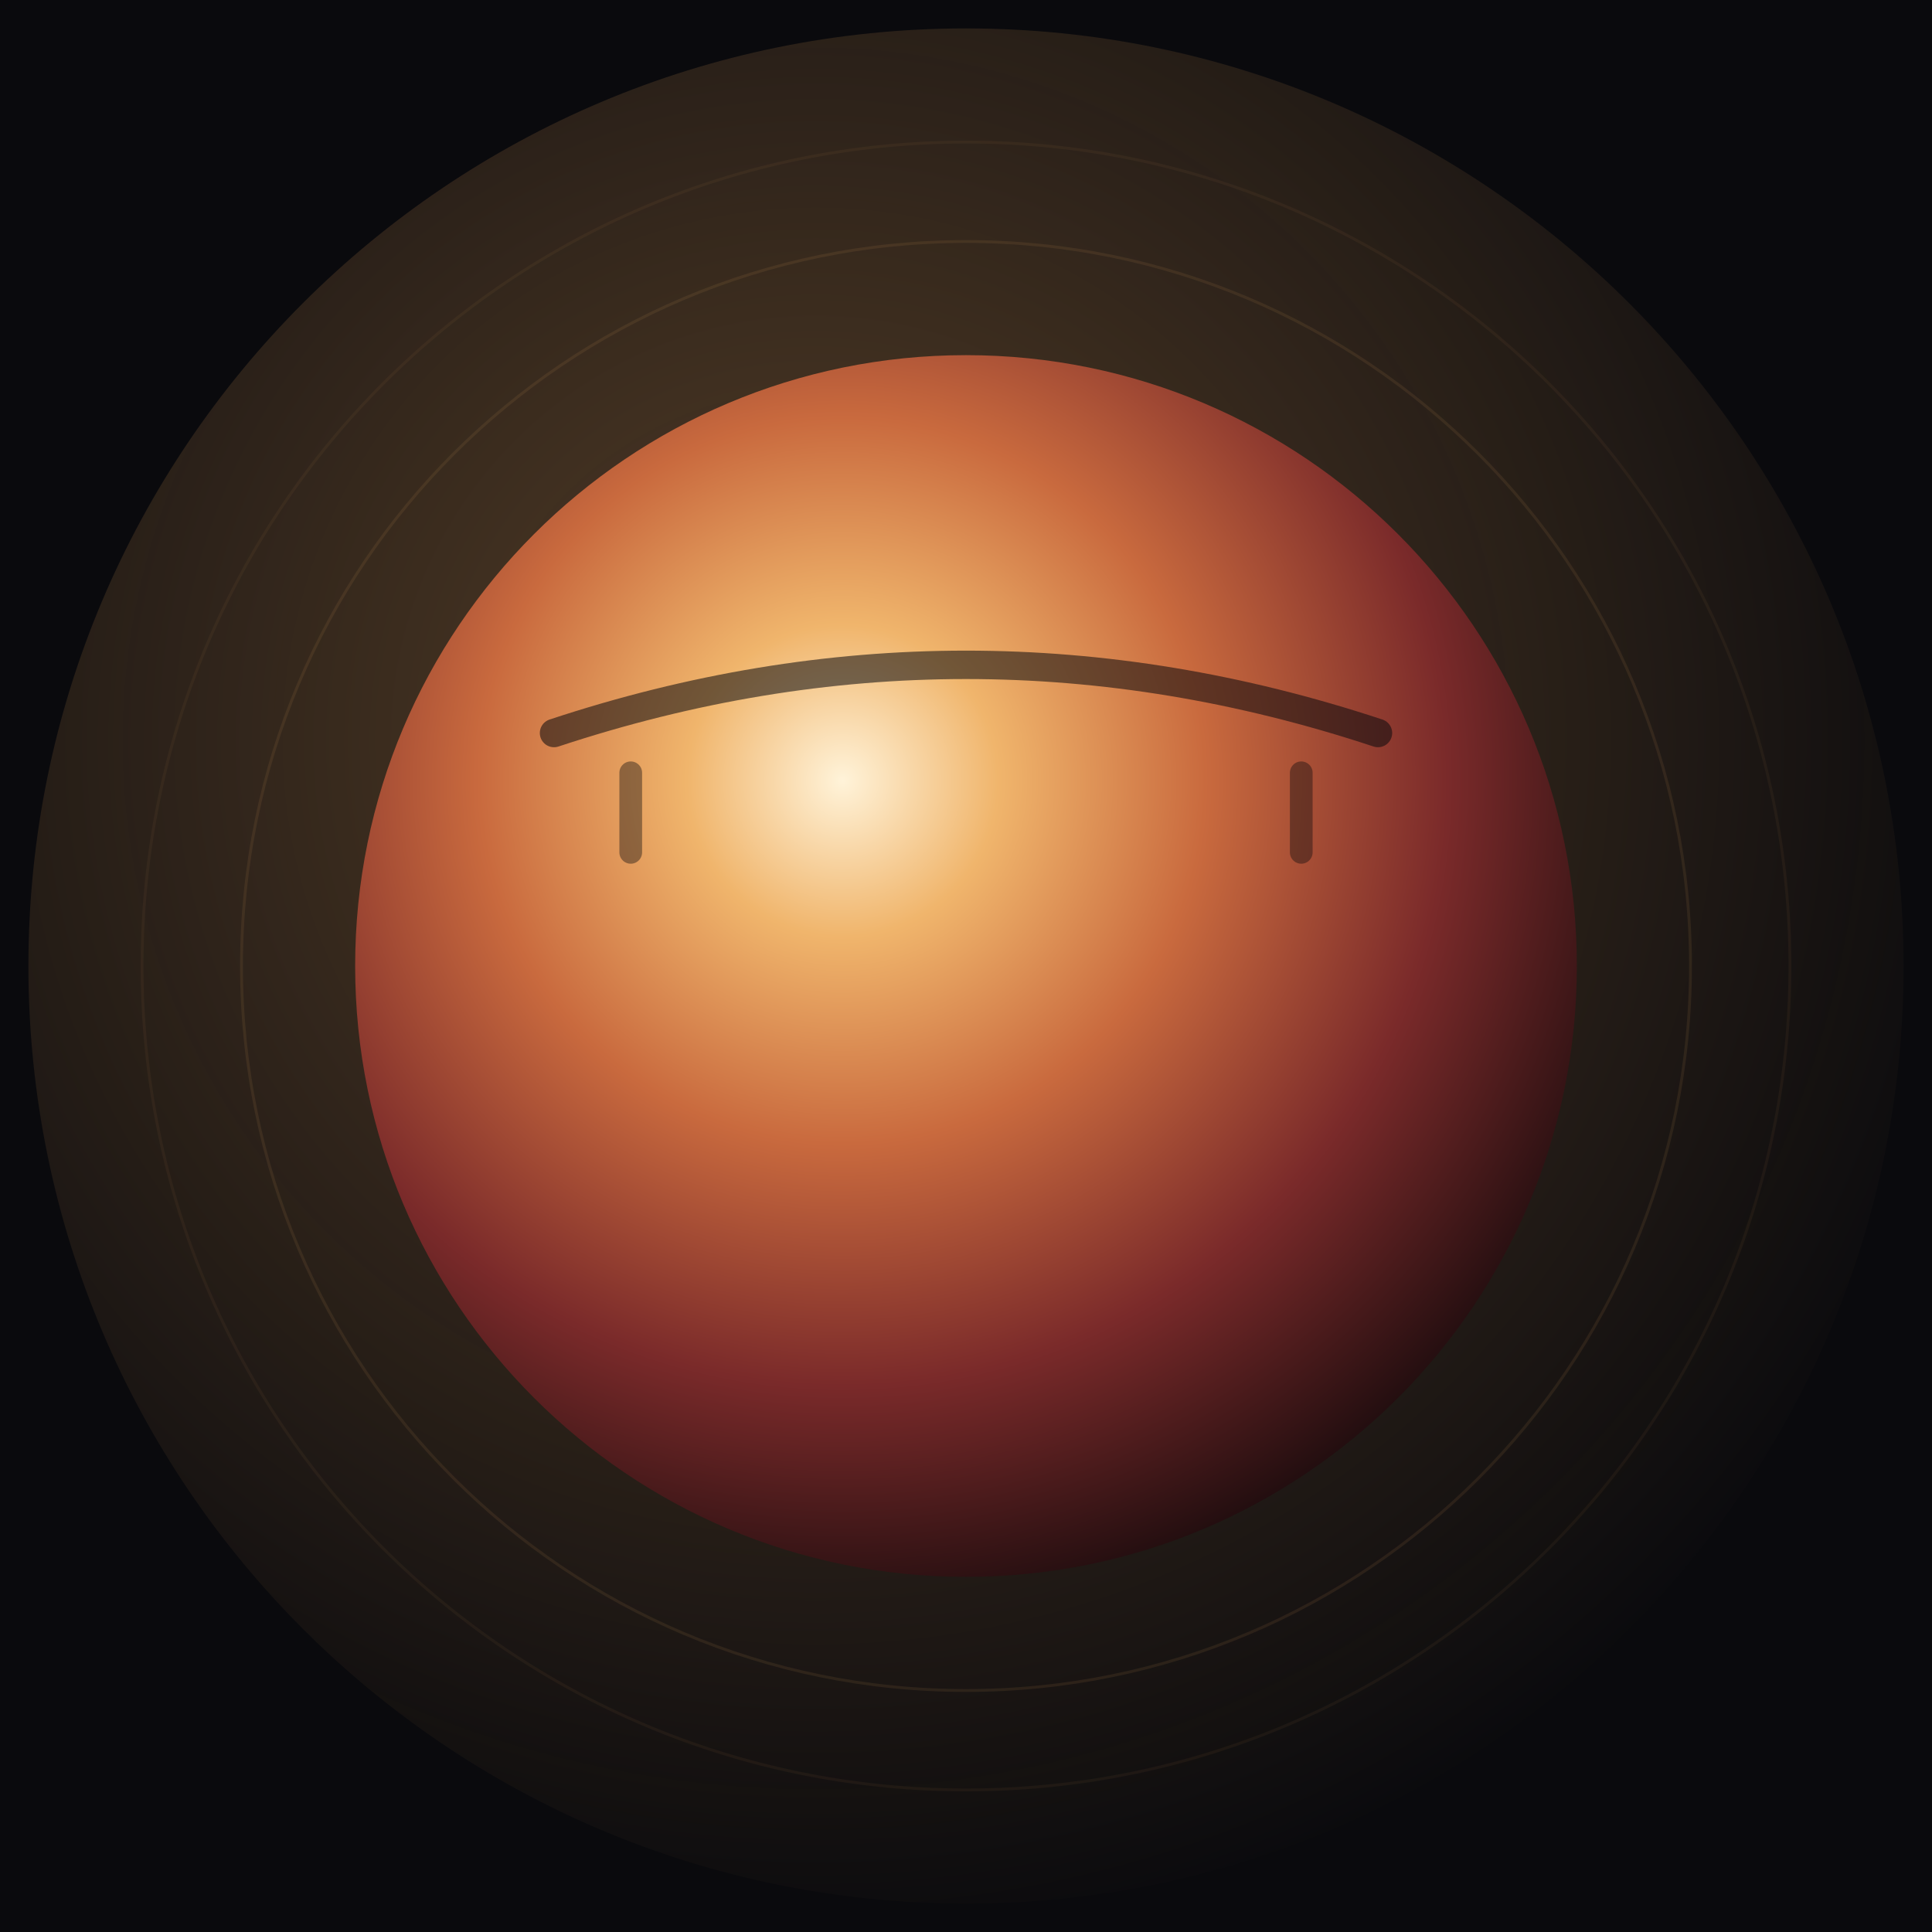
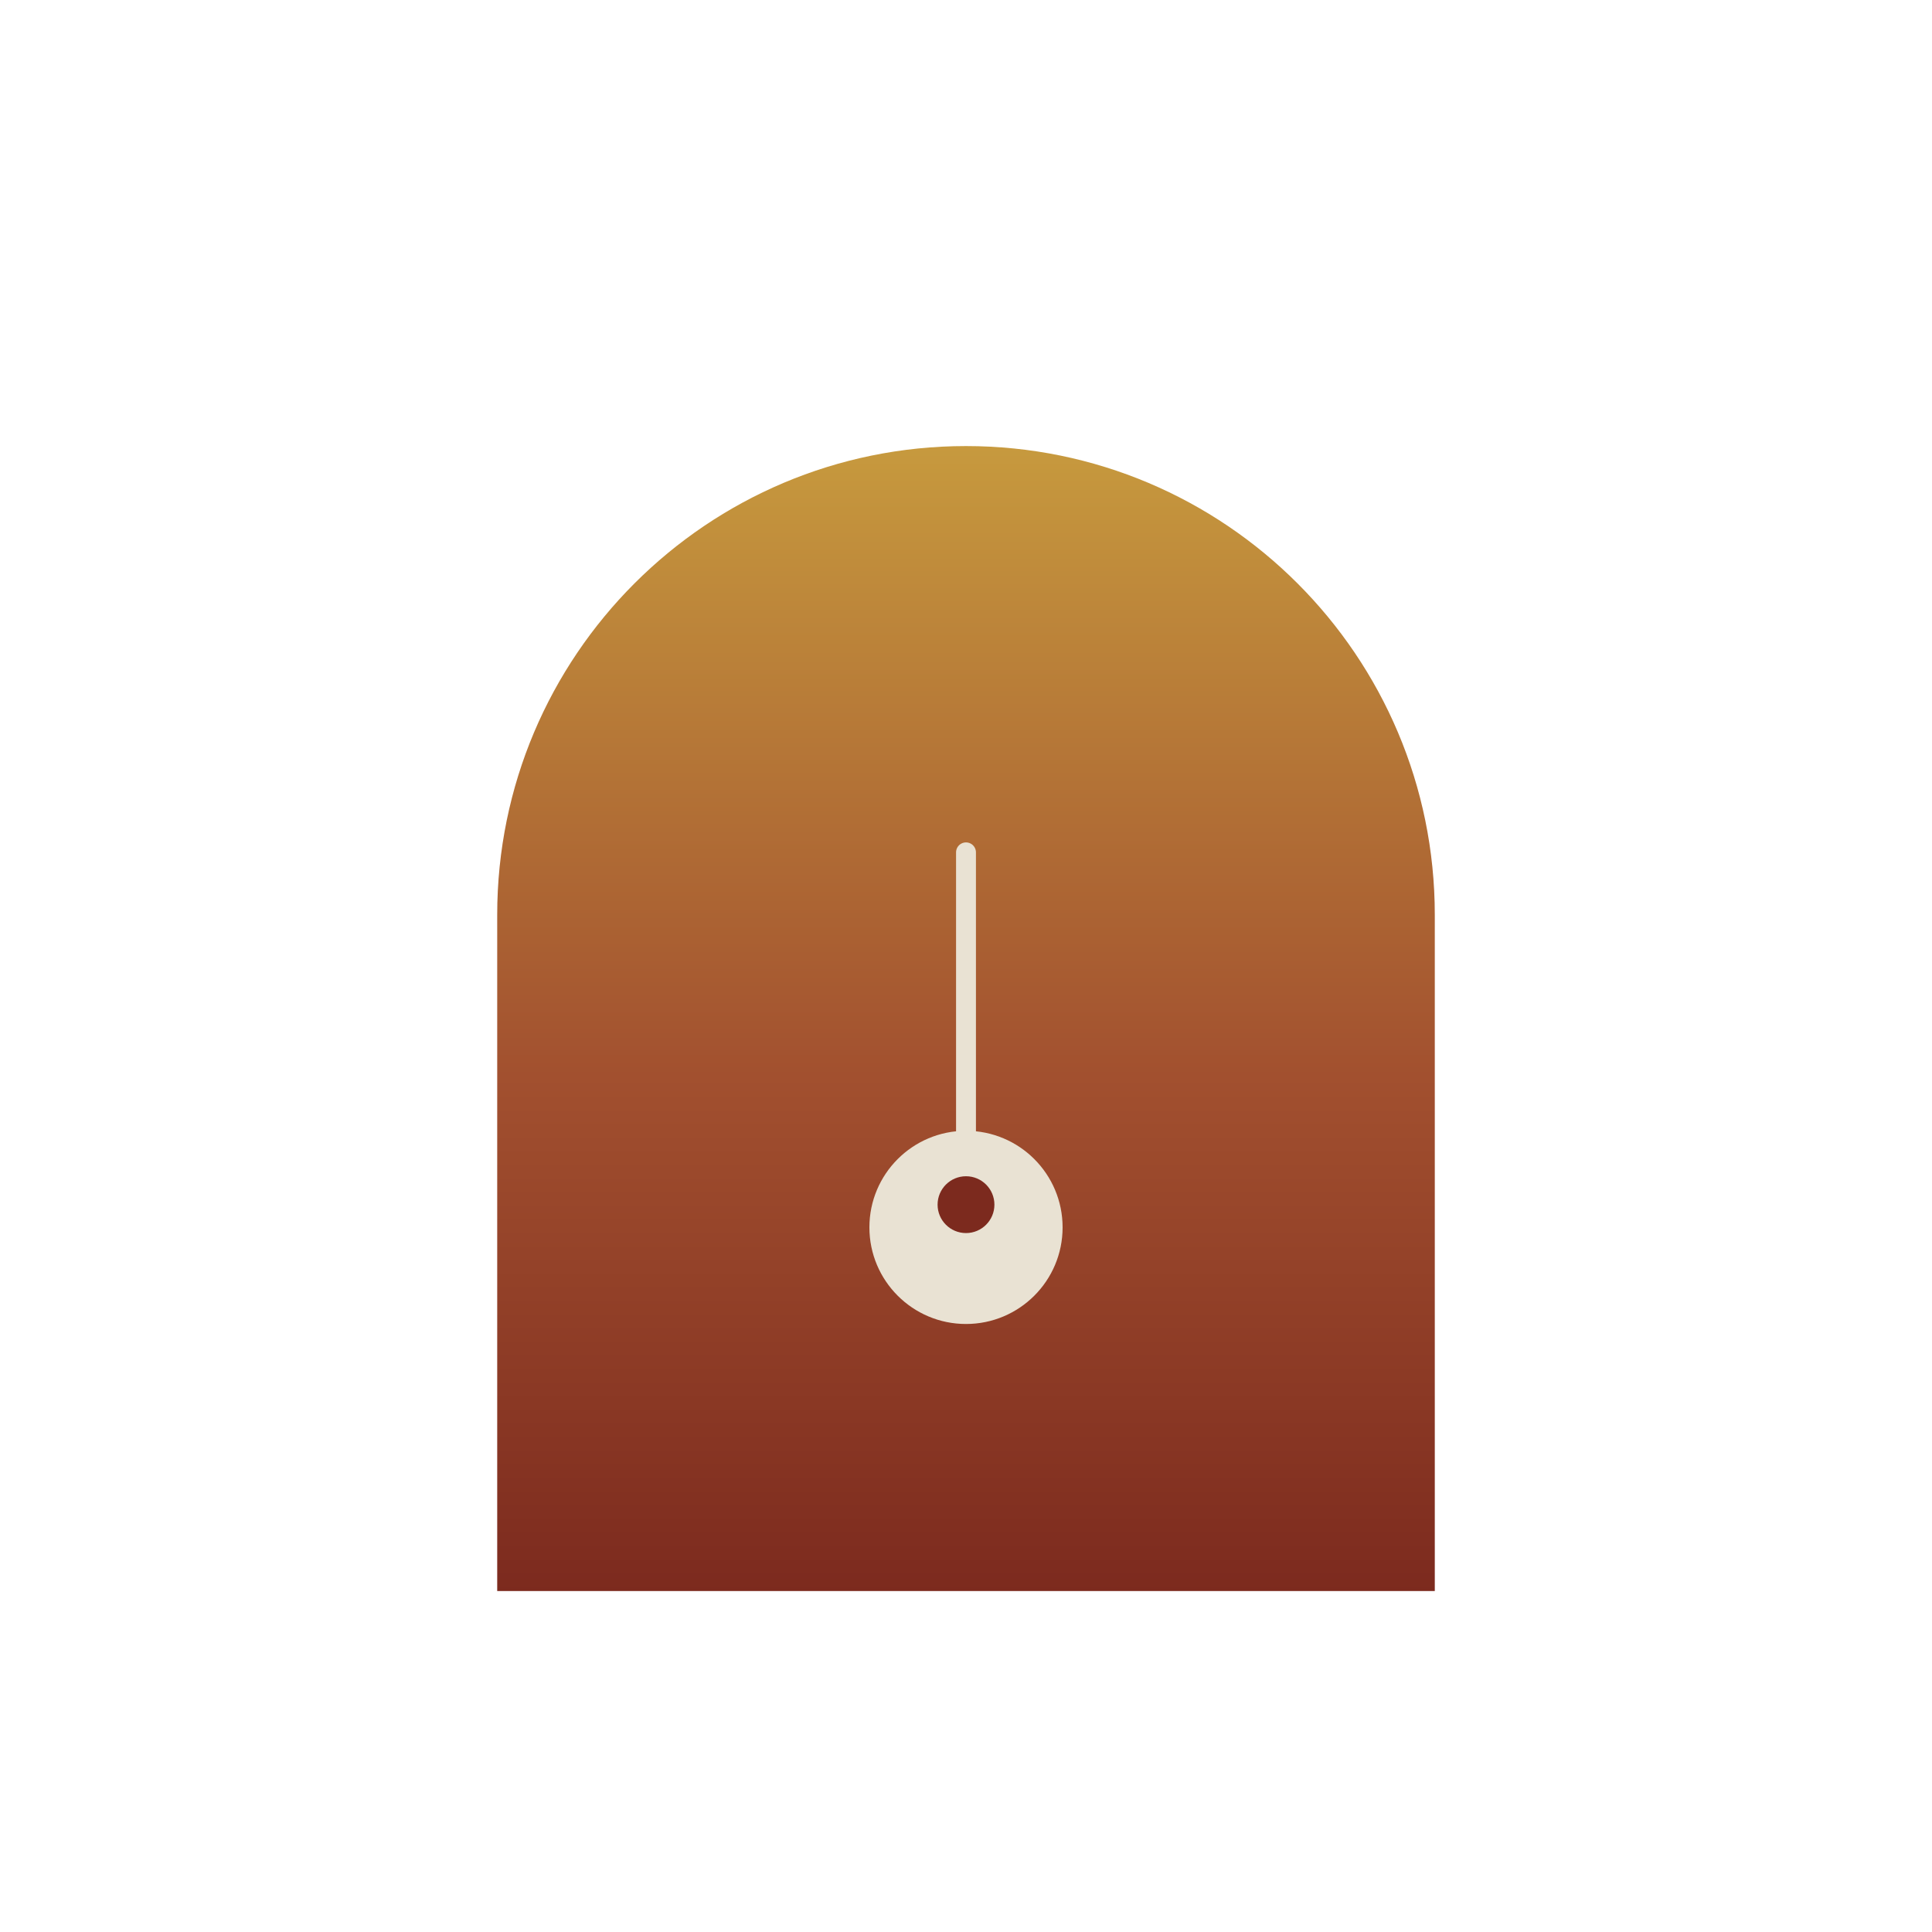
<svg xmlns="http://www.w3.org/2000/svg" viewBox="0 0 680 680" role="img">
  <defs>
-     <radialGradient id="glow" cx="42%" cy="38%" r="65%">
-       <stop offset="0%" stop-color="#e2a05a" stop-opacity="0.35" />
-       <stop offset="100%" stop-color="#e2a05a" stop-opacity="0" />
-     </radialGradient>
-     <radialGradient id="sphere" cx="40%" cy="35%" r="70%">
-       <stop offset="0%" stop-color="#fff3d9" />
-       <stop offset="18%" stop-color="#f0b56c" />
-       <stop offset="42%" stop-color="#c96a3e" />
-       <stop offset="70%" stop-color="#7a2a2a" />
-       <stop offset="100%" stop-color="#170a0c" />
-     </radialGradient>
+     <linearGradient id="door" x1="0" y1="0" x2="0" y2="1">
+       <stop offset="0%" stop-color="#c79a3e" />
+       <stop offset="55%" stop-color="#a2502f" />
+       <stop offset="100%" stop-color="#7c2a1e" />
+     </linearGradient>
  </defs>
-   <rect x="0" y="0" width="680" height="680" fill="#0a0a0d" />
-   <circle cx="340" cy="340" r="330" fill="url(#glow)" />
-   <circle cx="340" cy="340" r="255" fill="none" stroke="#e2a05a" stroke-opacity="0.10" stroke-width="1" />
-   <circle cx="340" cy="340" r="290" fill="none" stroke="#e2a05a" stroke-opacity="0.06" stroke-width="1" />
-   <circle cx="340" cy="340" r="215" fill="url(#sphere)" />
-   <path d="M 195 258 Q 340 210 485 258" fill="none" stroke="#0a0a0d" stroke-opacity="0.55" stroke-width="10" stroke-linecap="round" />
-   <line x1="222" y1="272" x2="222" y2="300" stroke="#0a0a0d" stroke-opacity="0.4" stroke-width="8" stroke-linecap="round" />
-   <line x1="458" y1="272" x2="458" y2="300" stroke="#0a0a0d" stroke-opacity="0.4" stroke-width="8" stroke-linecap="round" />
+   <path d="M 175 560 L 175 322 A 165 165 0 0 1 505 322 L 505 560 Z" fill="url(#door)" />
+   <line x1="340" y1="300" x2="340" y2="400" stroke="#e9e2d3" stroke-width="7" stroke-linecap="round" />
+   <circle cx="340" cy="432" r="34" fill="#e9e2d3" />
+   <circle cx="340" cy="424" r="10" fill="#7c2a1e" />
</svg>
